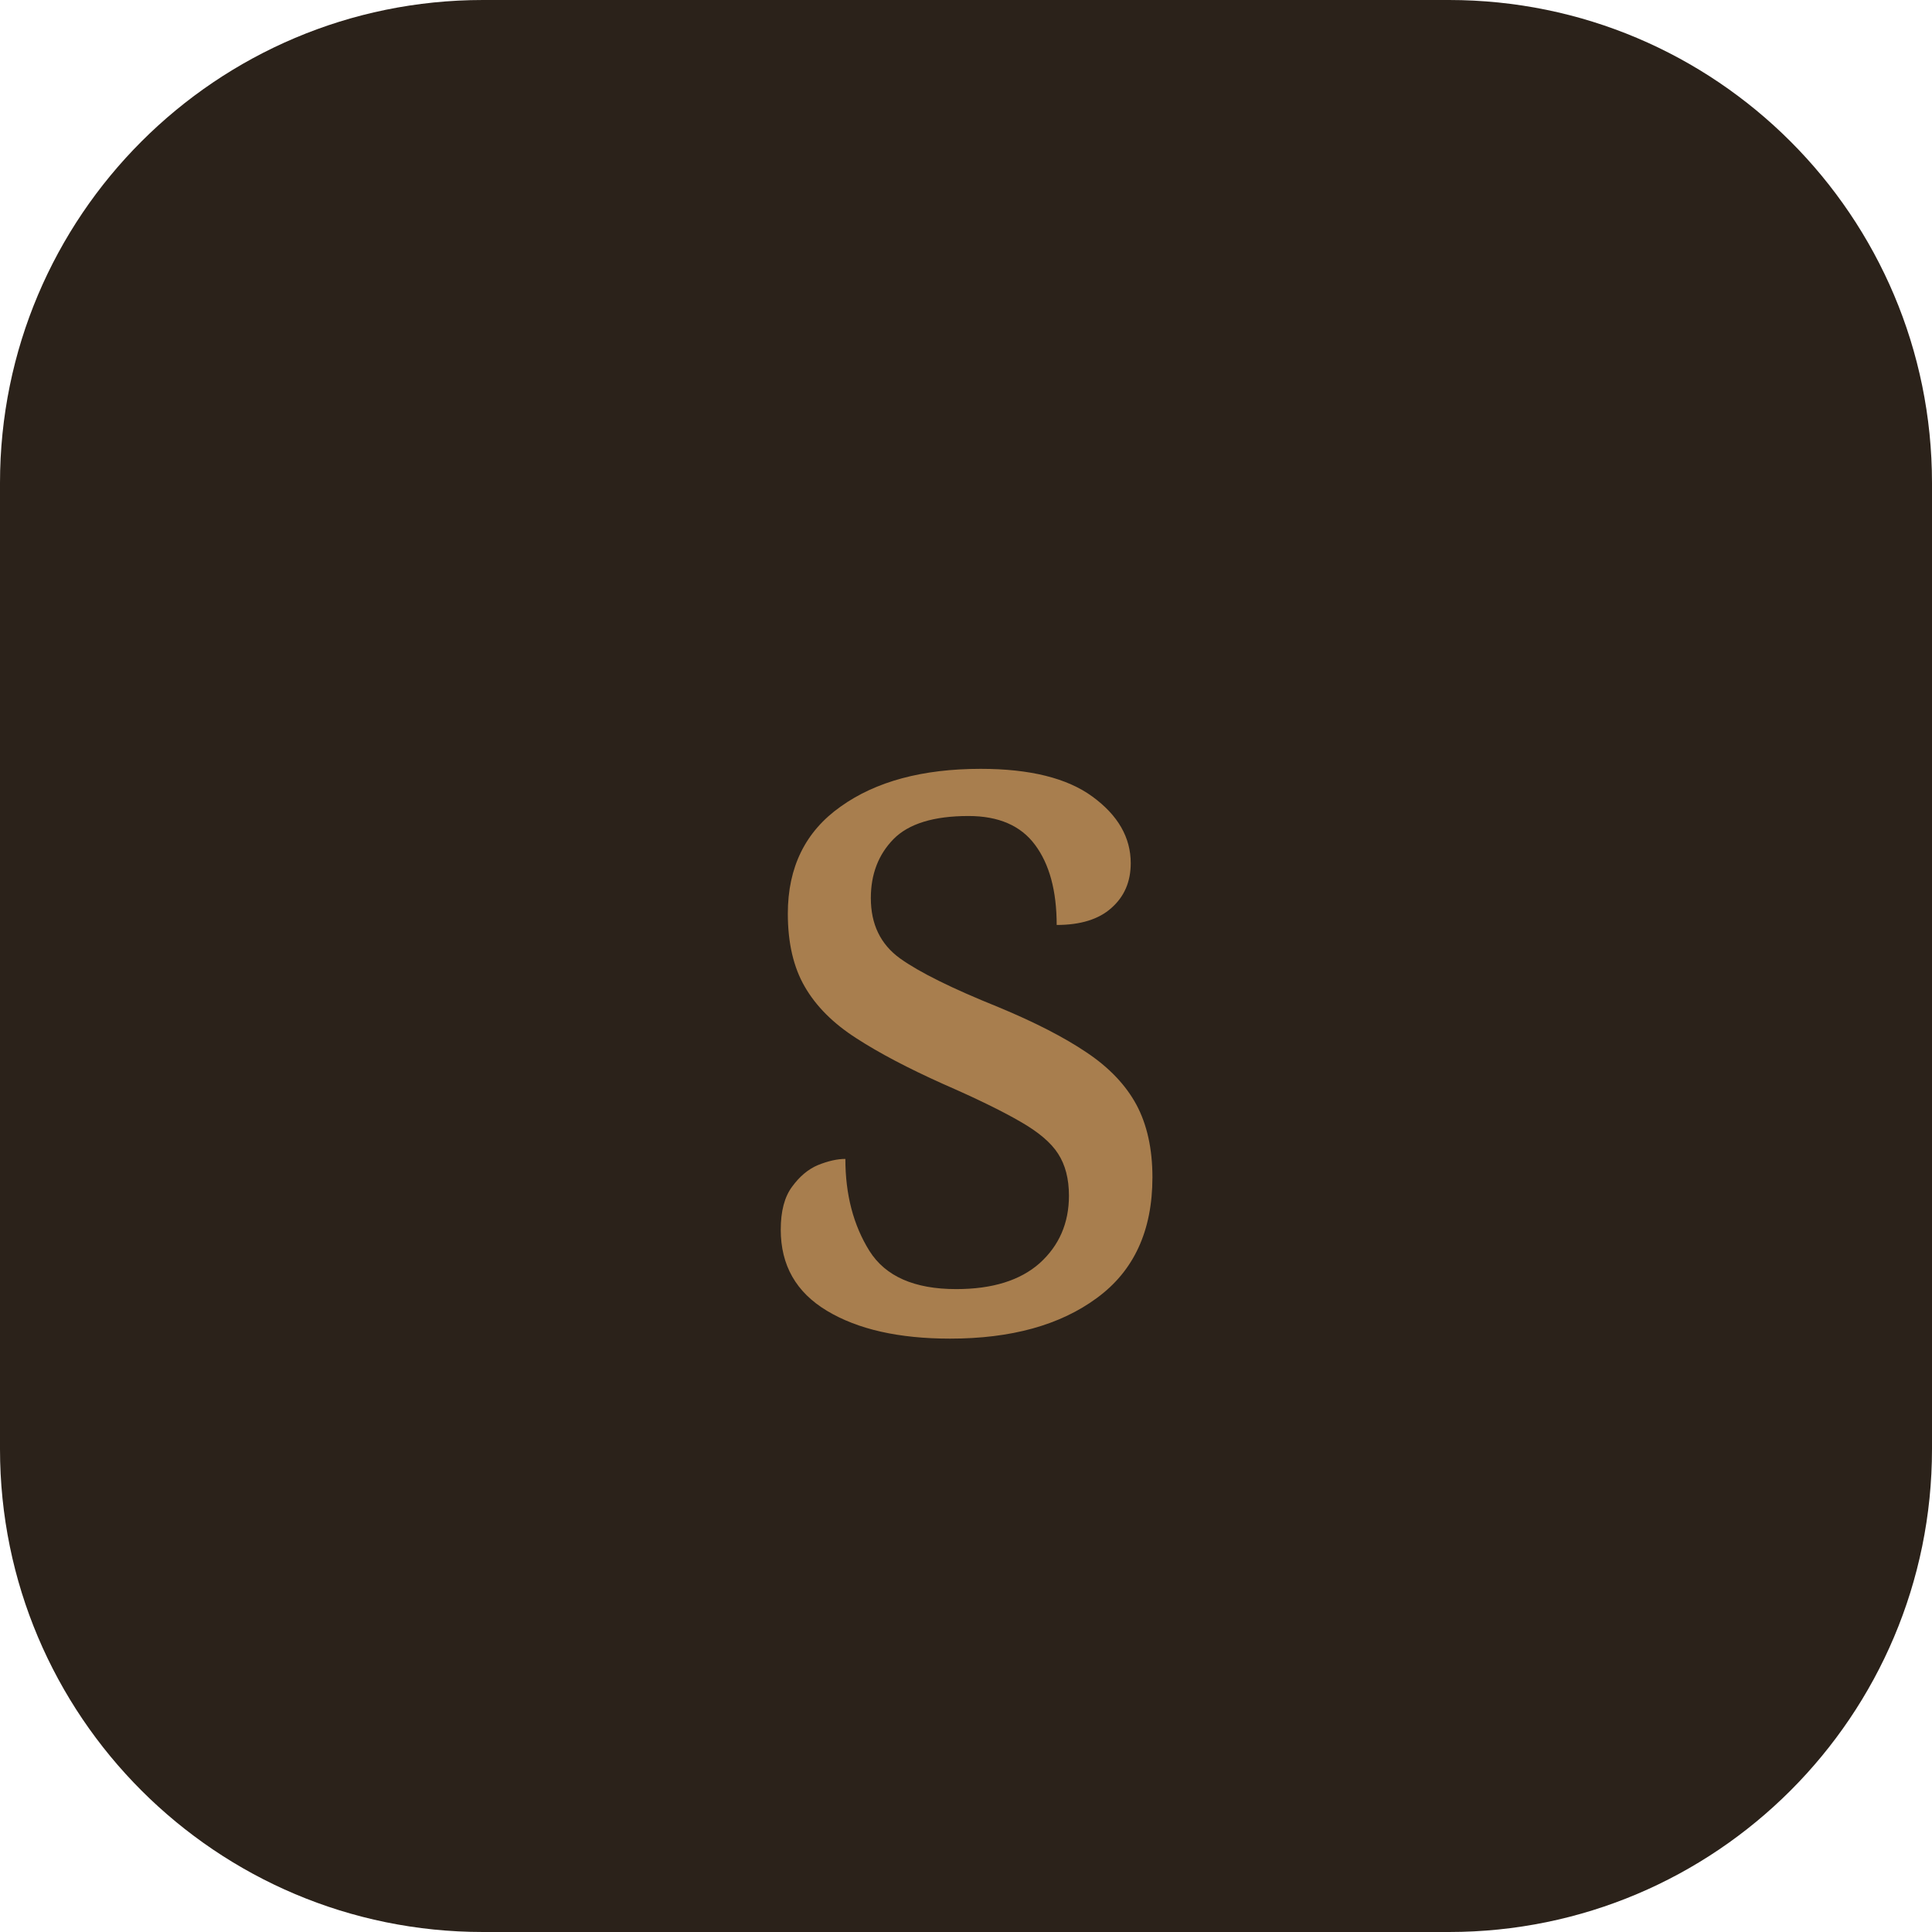
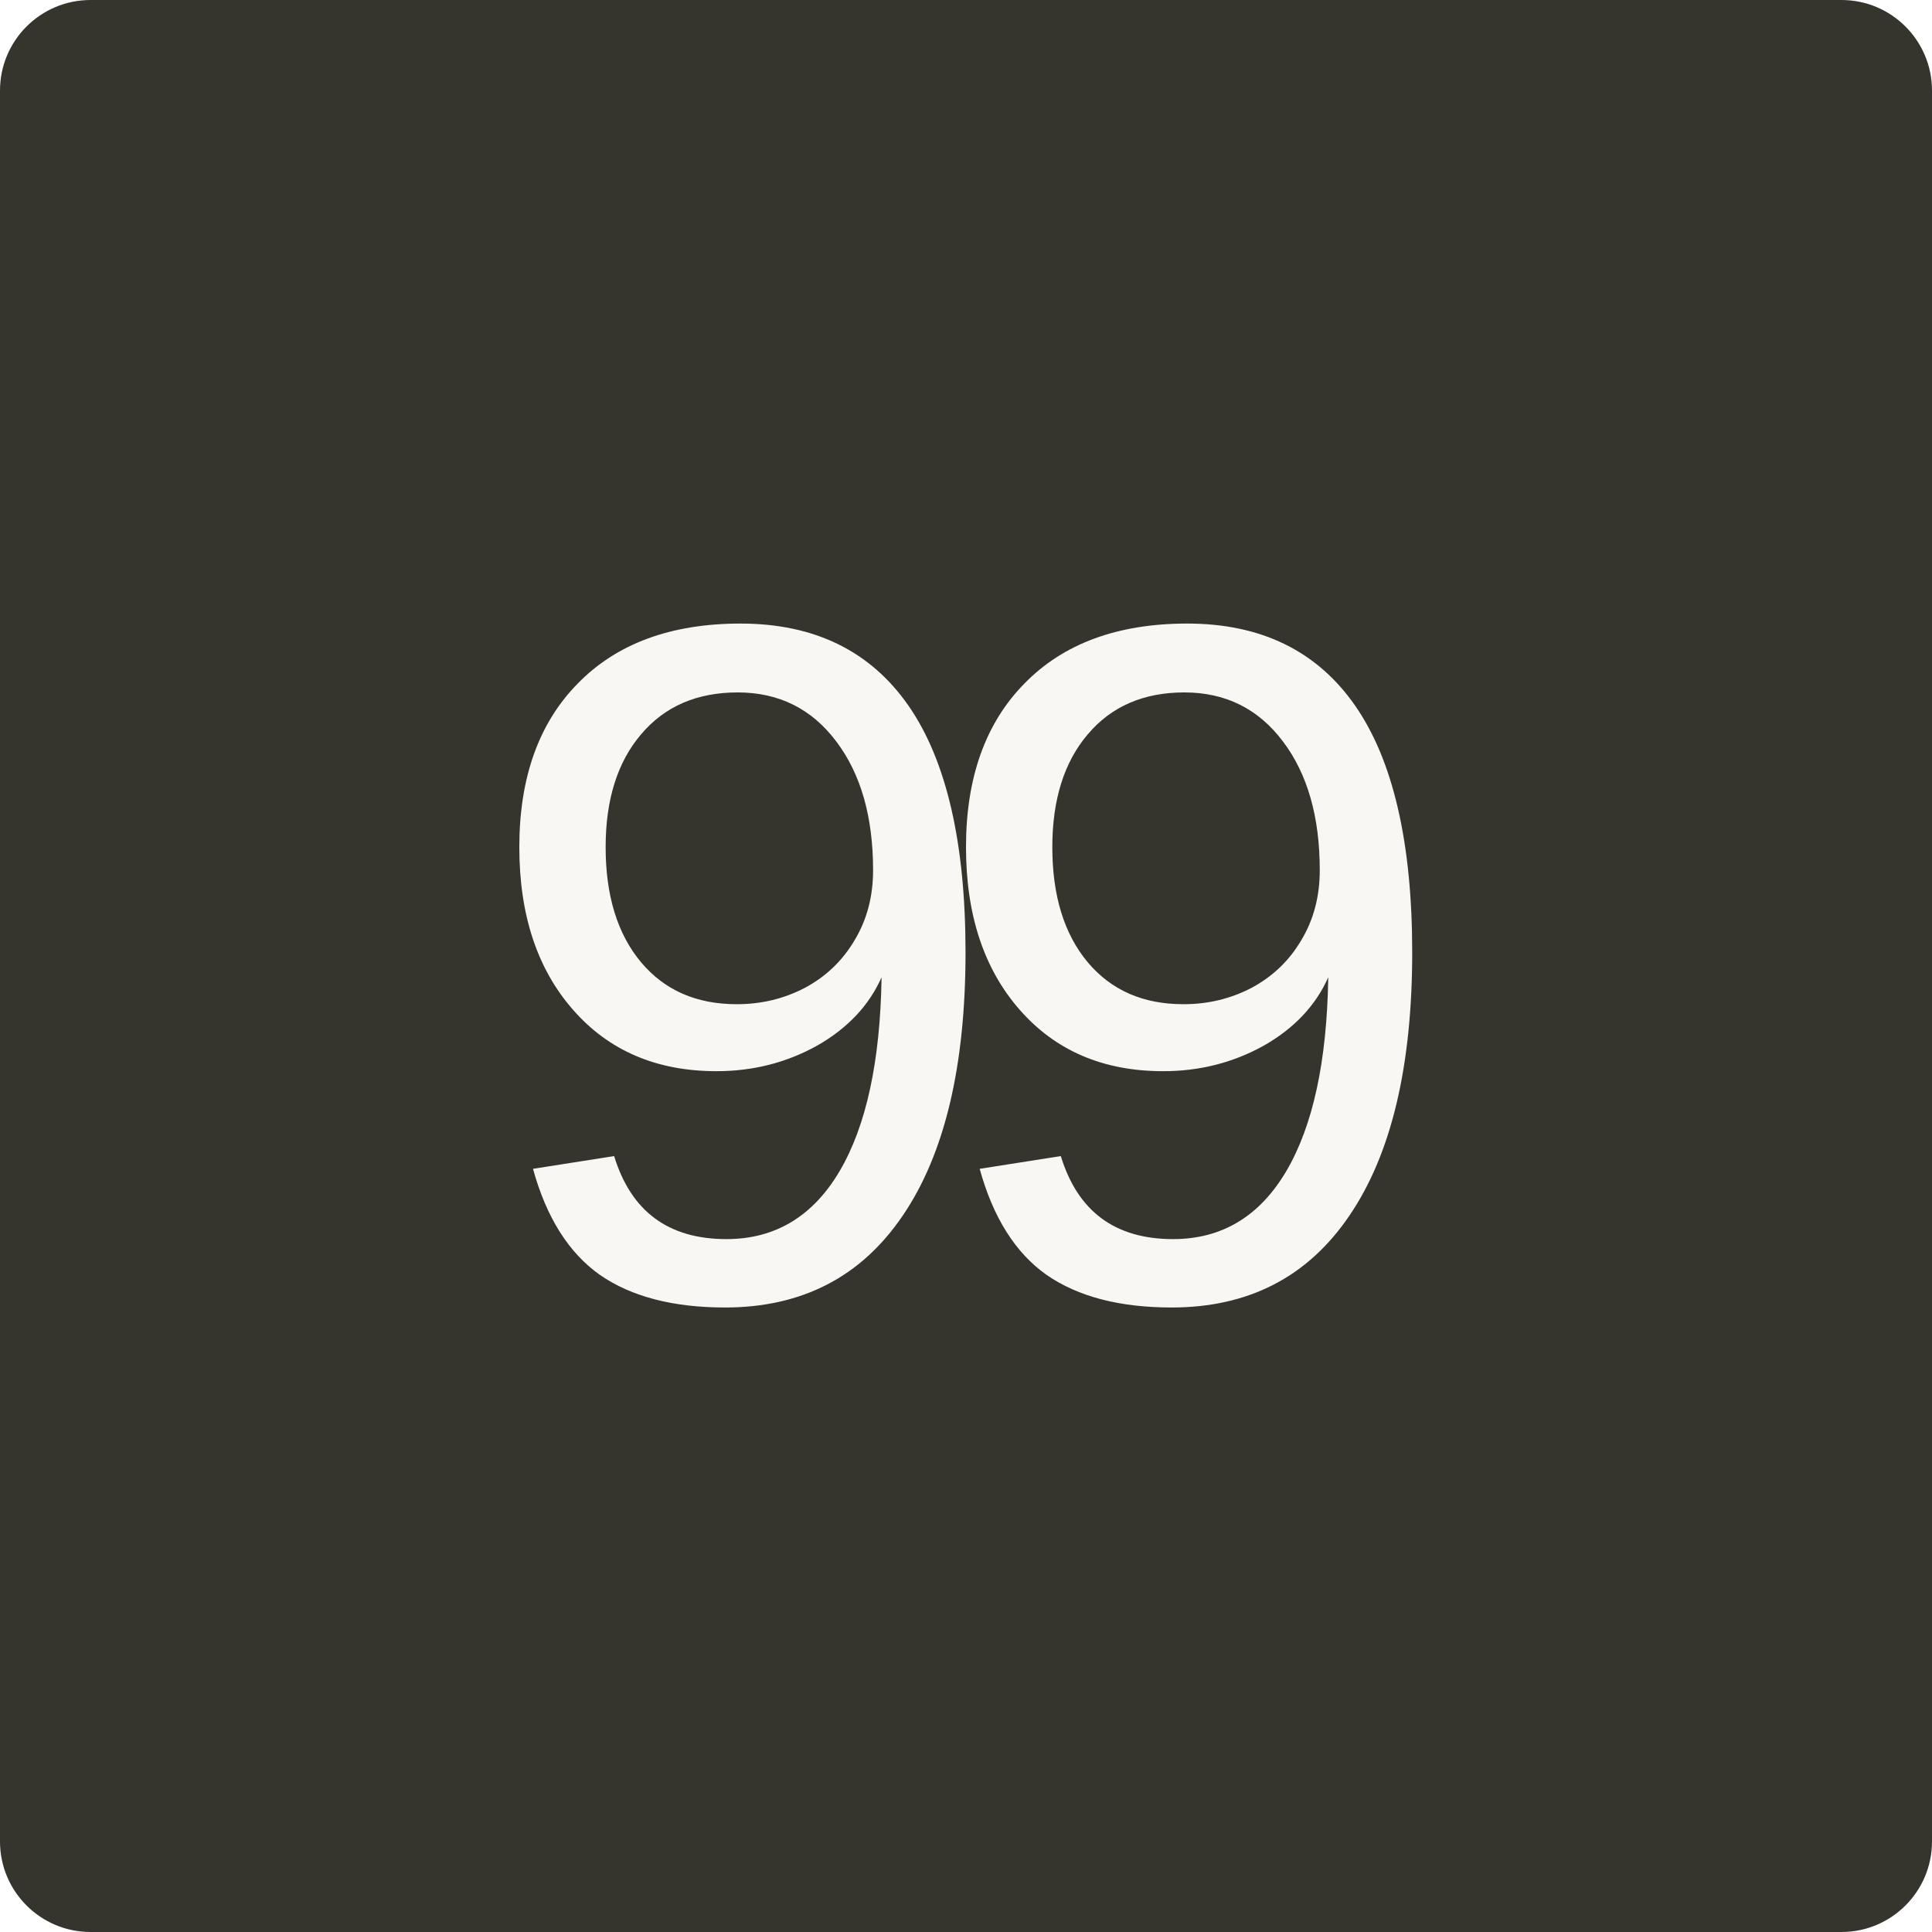
<svg xmlns="http://www.w3.org/2000/svg" viewBox="0 0 64 64">
-   <rect width="64" height="64" rx="16" fill="#2b221a" />
-   <text x="32" y="44" font-family="Georgia, serif" font-size="34" fill="#a87e4e" text-anchor="middle">s</text>
+   <rect width="64" height="64" rx="3" fill="#35342d" />
+   <text x="32" y="43" font-family="Arial, sans-serif" font-size="32" letter-spacing="-3" fill="#f8f7f3" text-anchor="middle">99</text>
</svg>
